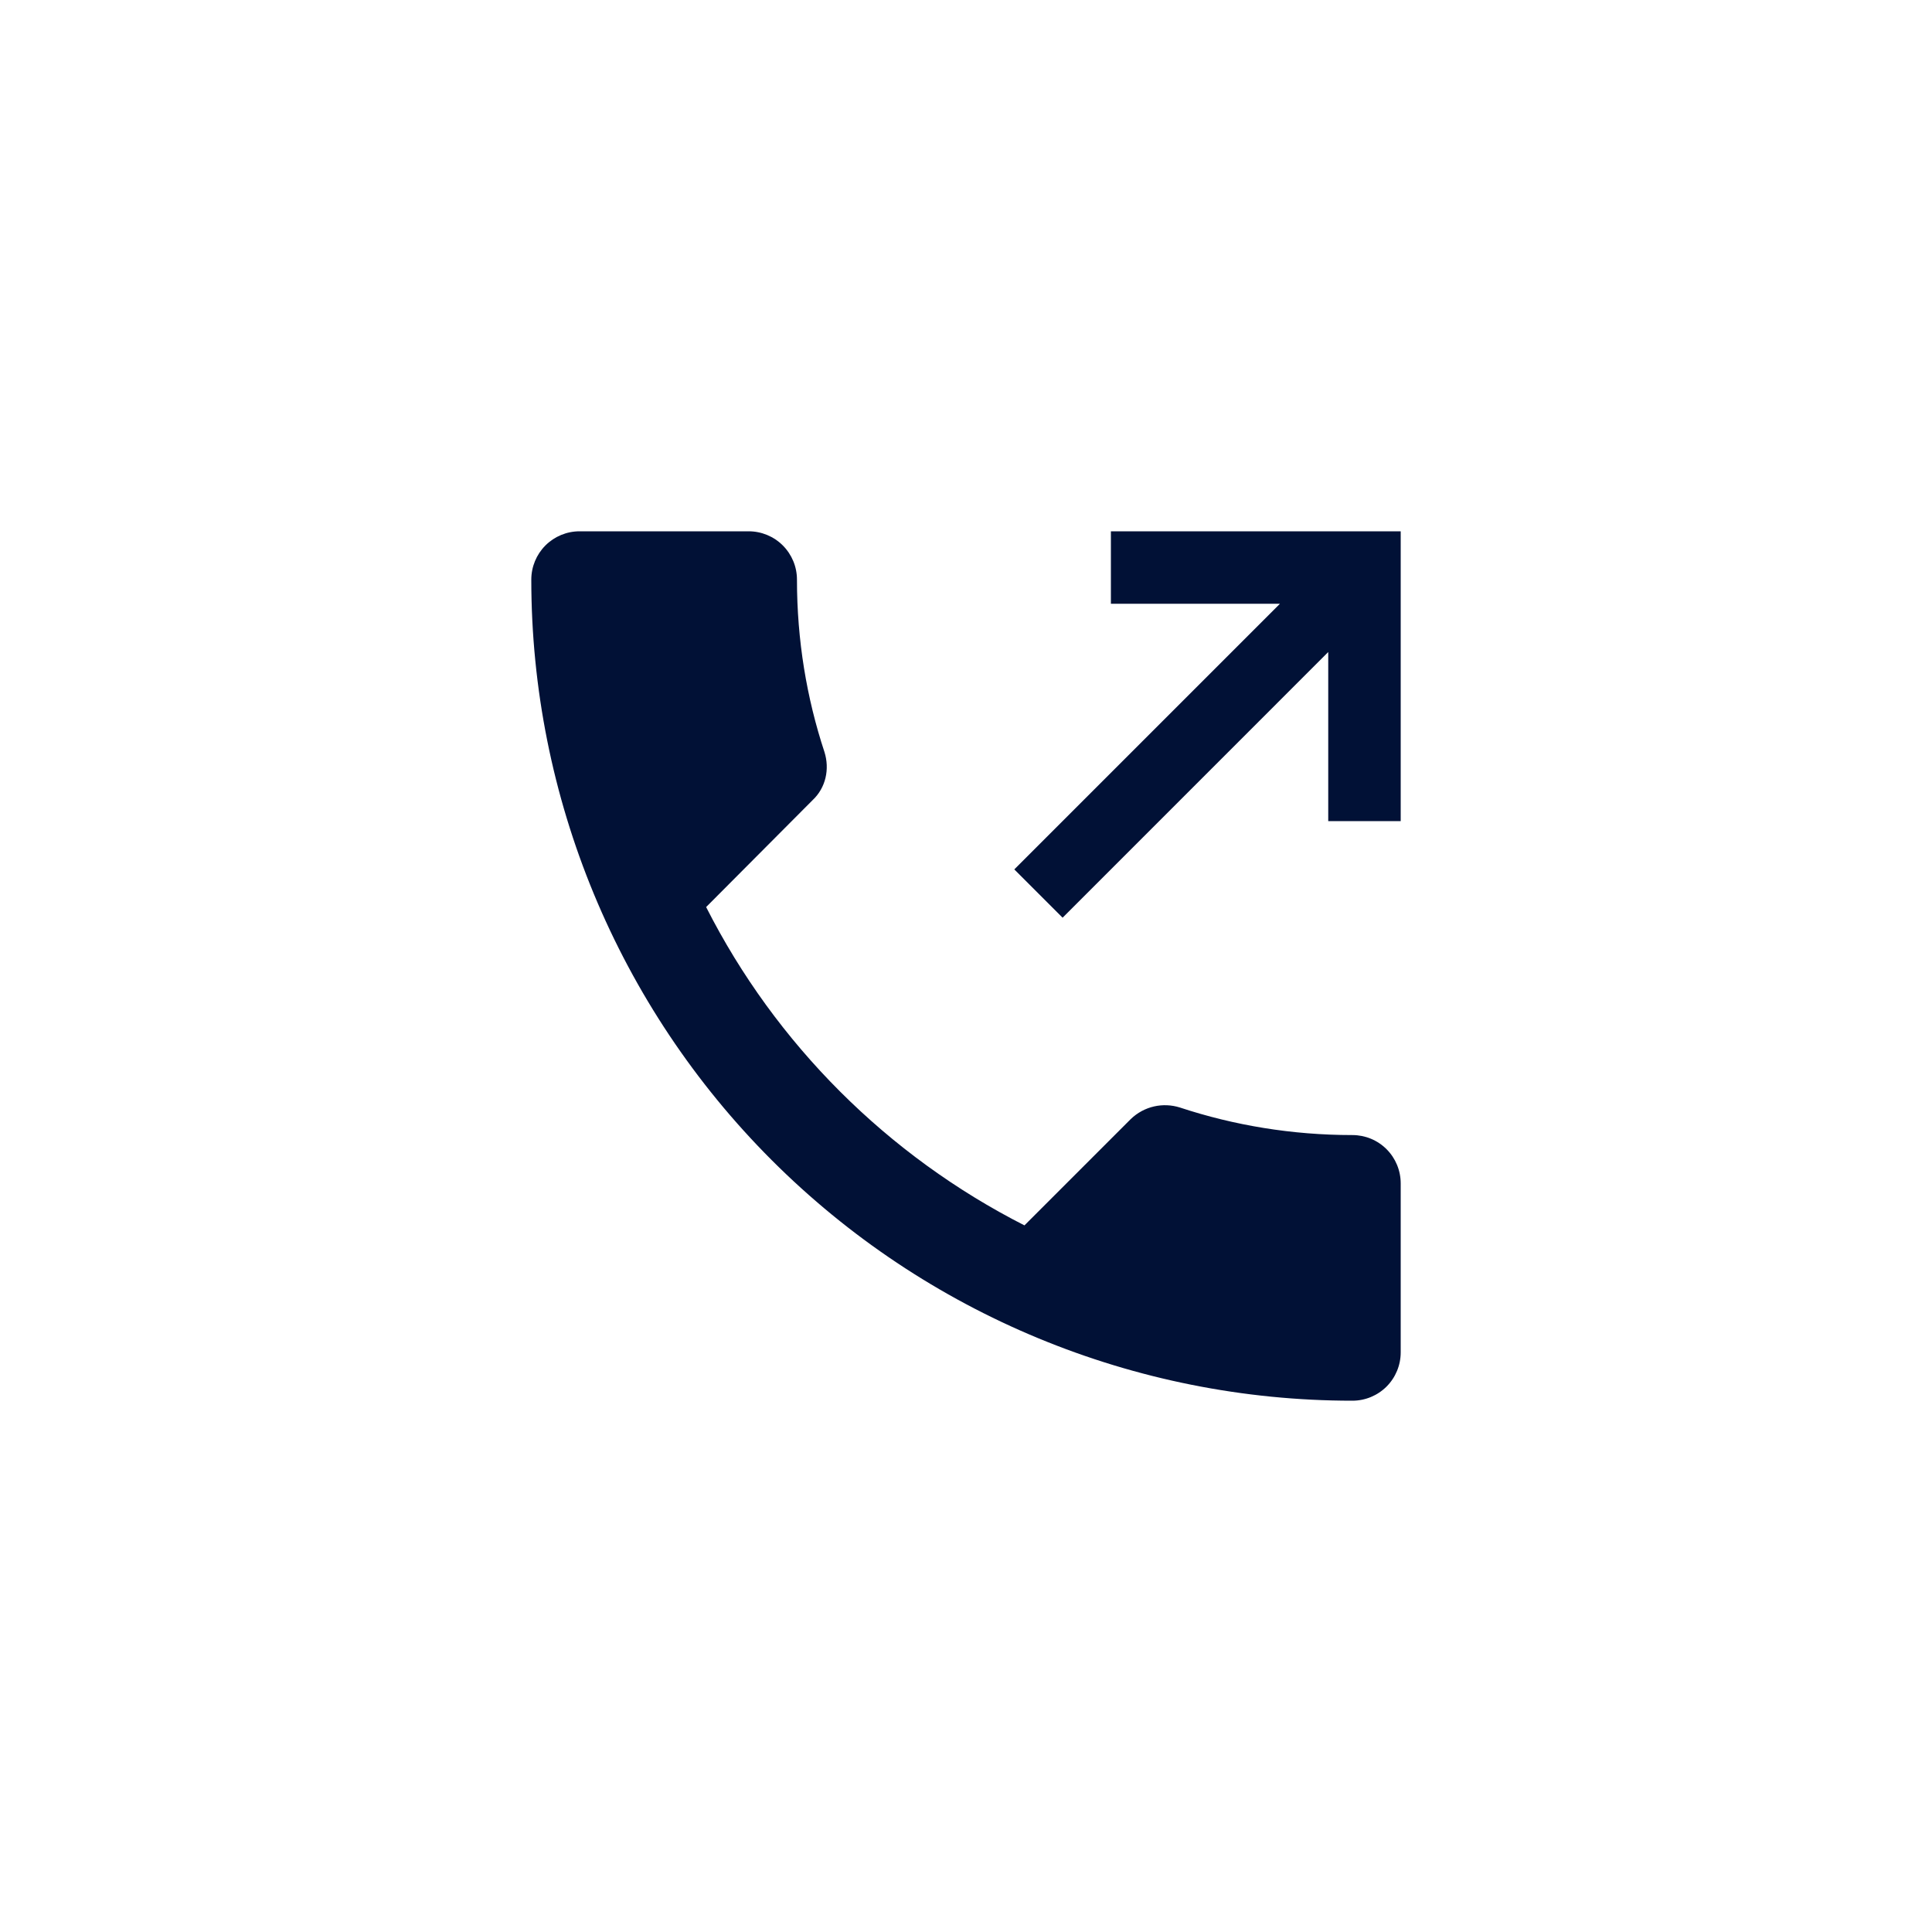
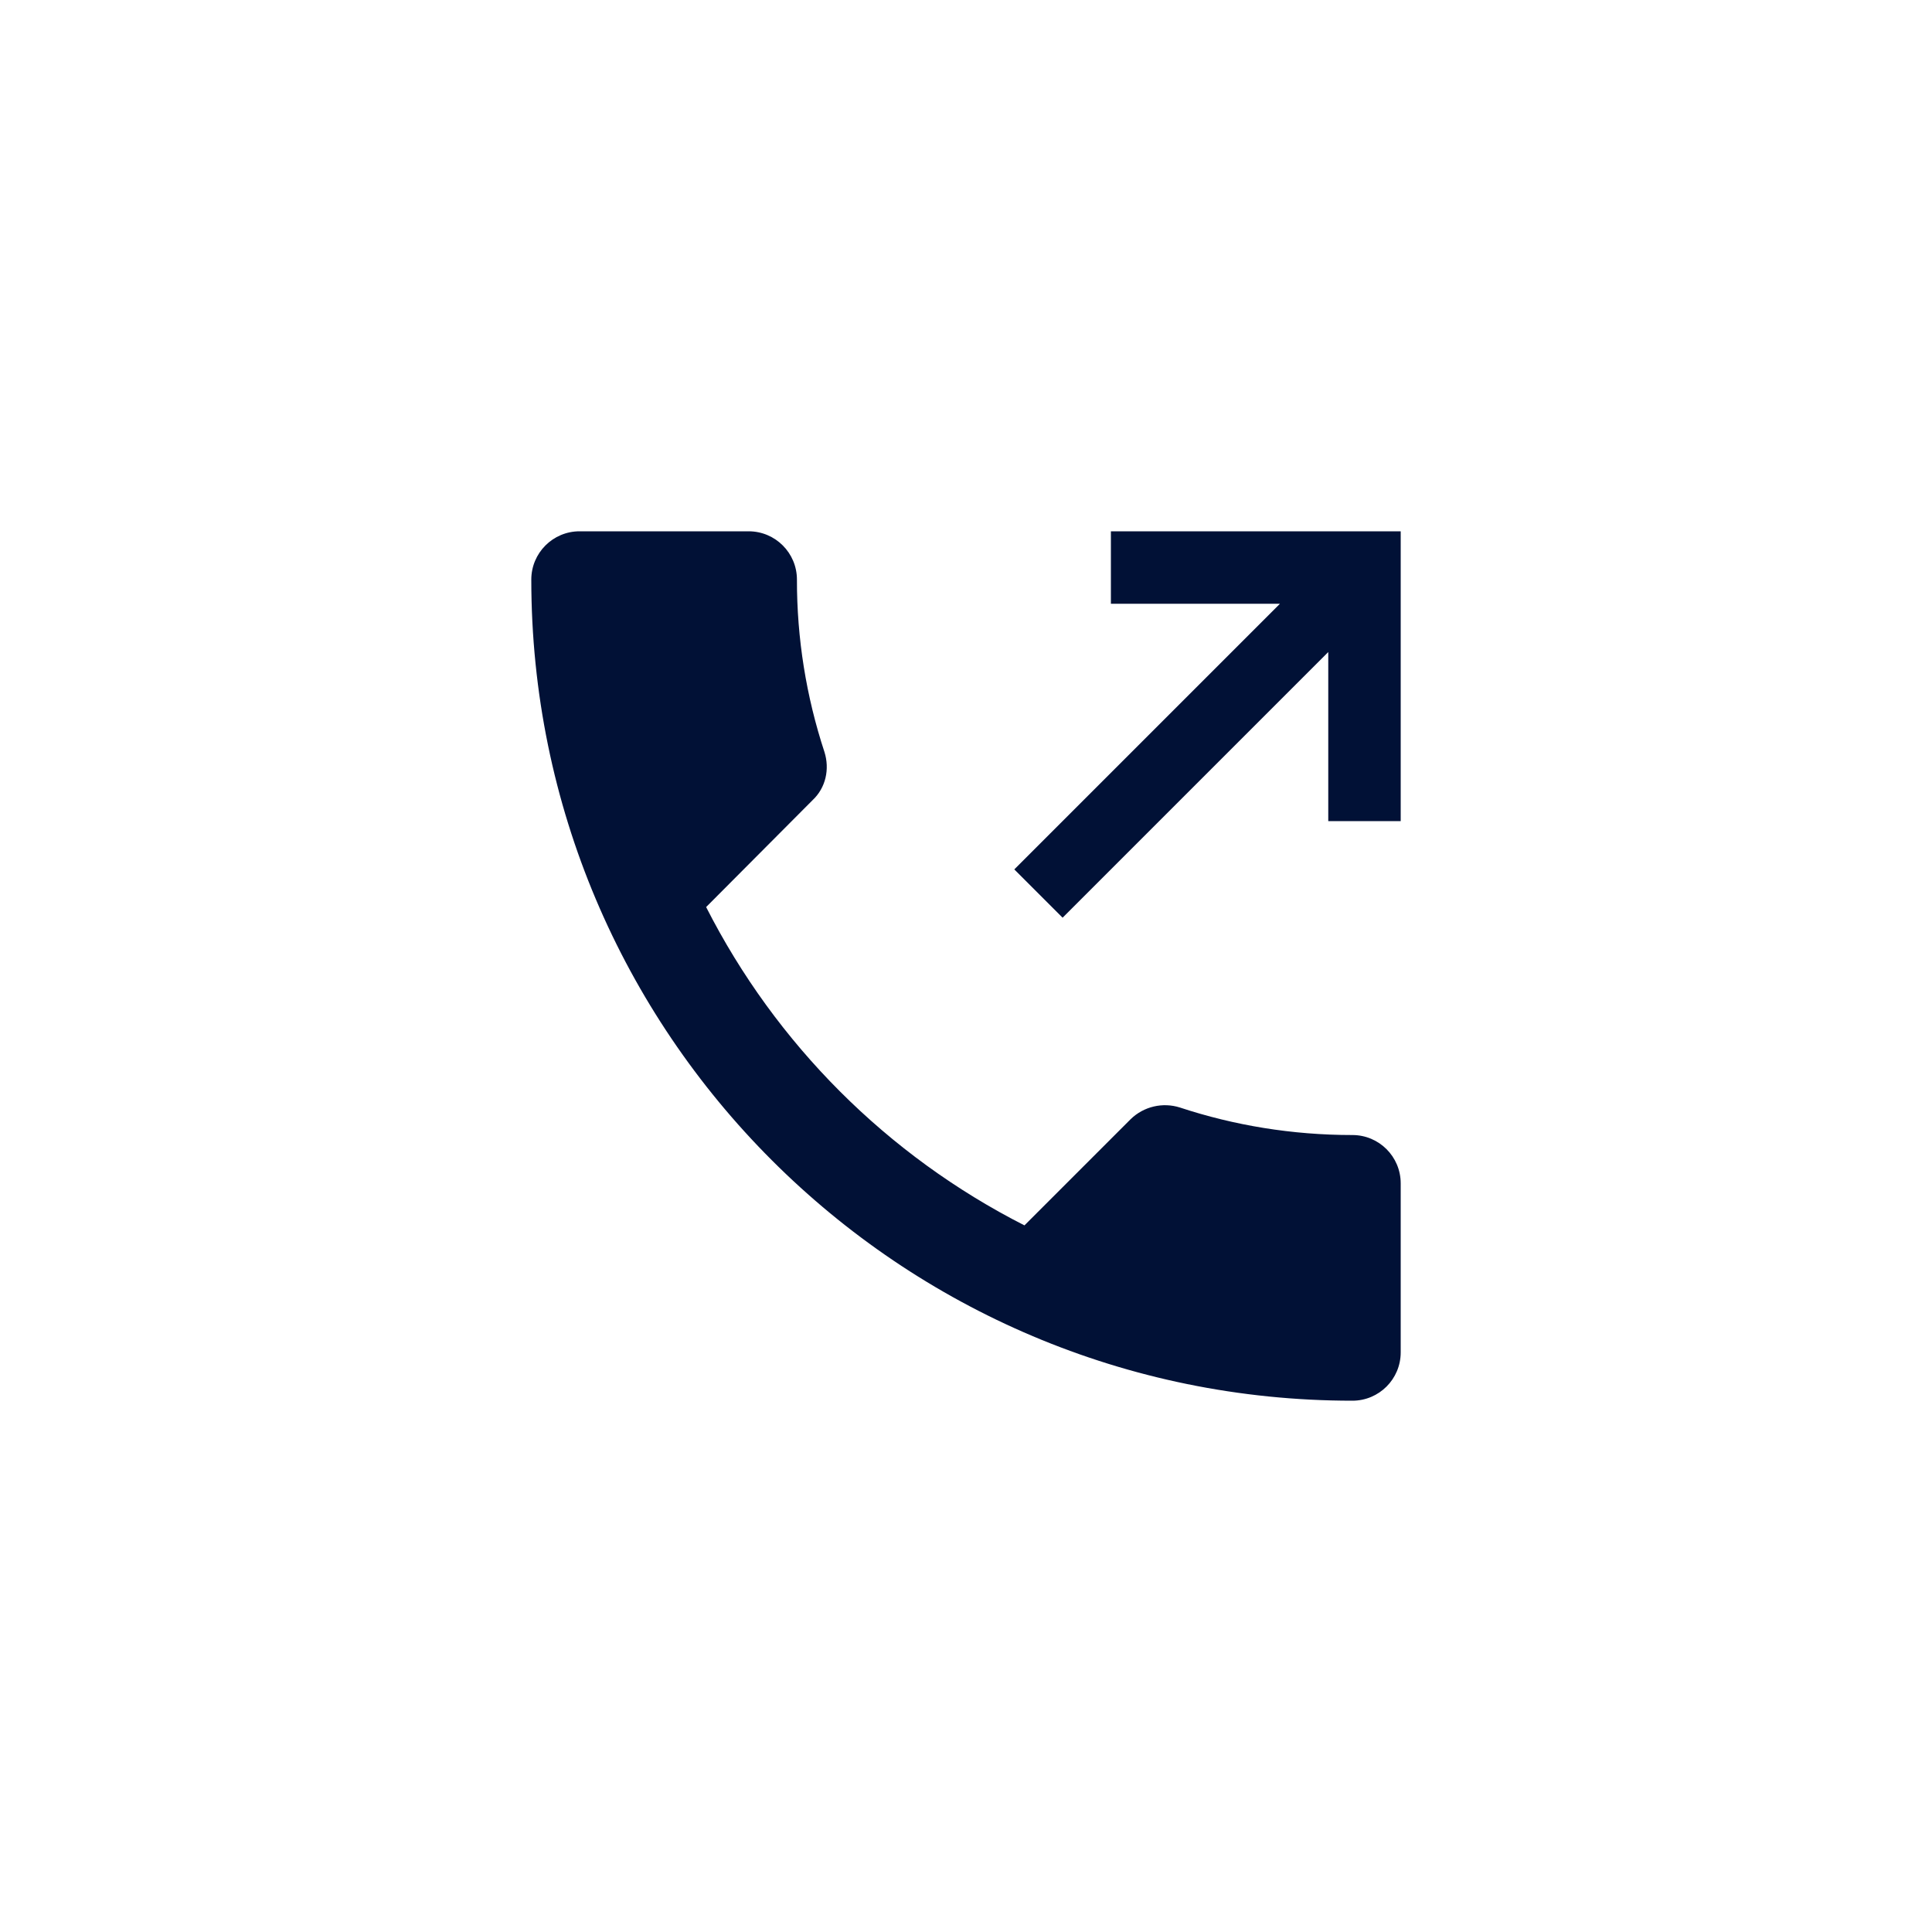
- <svg xmlns="http://www.w3.org/2000/svg" width="63" height="63" viewBox="0 0 63 63" fill="none">
-   <path d="M18.9 17.325C18.482 17.325 18.082 17.491 17.786 17.786C17.491 18.082 17.325 18.482 17.325 18.9C17.325 26.001 20.146 32.812 25.167 37.833C30.189 42.854 36.999 45.675 44.1 45.675C44.518 45.675 44.918 45.509 45.214 45.214C45.509 44.918 45.675 44.518 45.675 44.1V38.587C45.675 38.17 45.509 37.769 45.214 37.474C44.918 37.178 44.518 37.013 44.1 37.013C42.131 37.013 40.241 36.697 38.477 36.115C37.926 35.941 37.312 36.068 36.871 36.493L33.406 39.958C28.948 37.69 25.294 34.051 23.026 29.578L26.491 26.098C26.933 25.688 27.058 25.074 26.885 24.523C26.302 22.759 25.988 20.869 25.988 18.9C25.988 18.482 25.822 18.082 25.526 17.786C25.231 17.491 24.83 17.325 24.413 17.325H18.9ZM36.225 17.325V19.688H41.737L33.075 28.35L34.65 29.925L43.312 21.262V26.775H45.675V17.325H36.225Z" fill="#011136" />
+ <svg xmlns="http://www.w3.org/2000/svg" width="63" height="63" fill="none">
+   <path d="M18.9 17.325a1.575 1.575 0 0 0-1.575 1.575A26.775 26.775 0 0 0 44.1 45.675a1.575 1.575 0 0 0 1.575-1.575v-5.513a1.575 1.575 0 0 0-1.575-1.575c-1.969 0-3.859-.315-5.623-.897a1.607 1.607 0 0 0-1.606.378l-3.465 3.465a23.697 23.697 0 0 1-10.38-10.38l3.465-3.48c.442-.41.567-1.024.394-1.575a17.894 17.894 0 0 1-.898-5.623 1.575 1.575 0 0 0-1.574-1.575H18.9zm17.325 0v2.363h5.512l-8.662 8.662 1.575 1.575 8.663-8.663v5.513h2.362v-9.45h-9.45z" fill="#011136" />
</svg>
